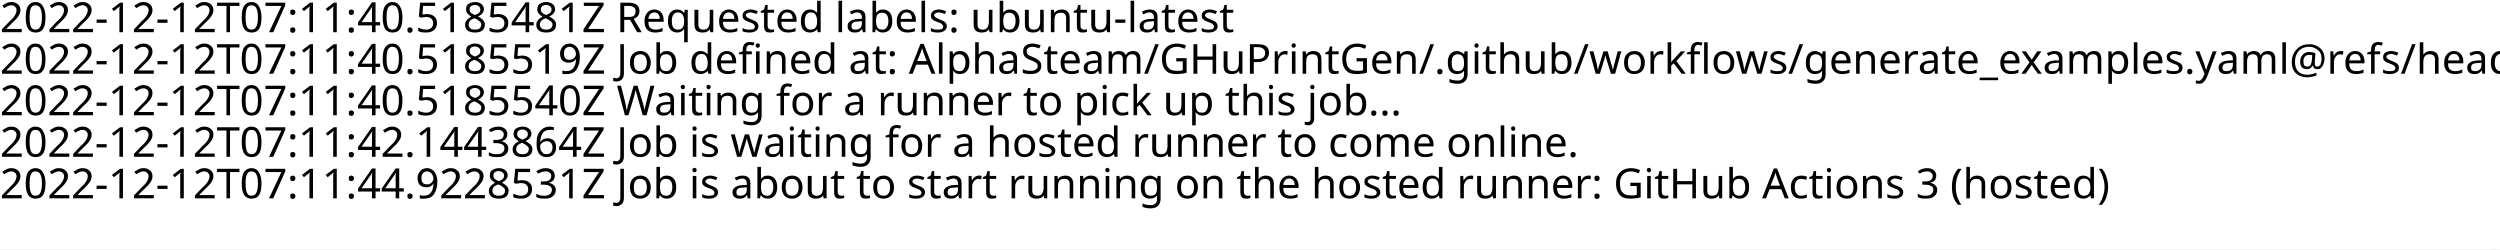
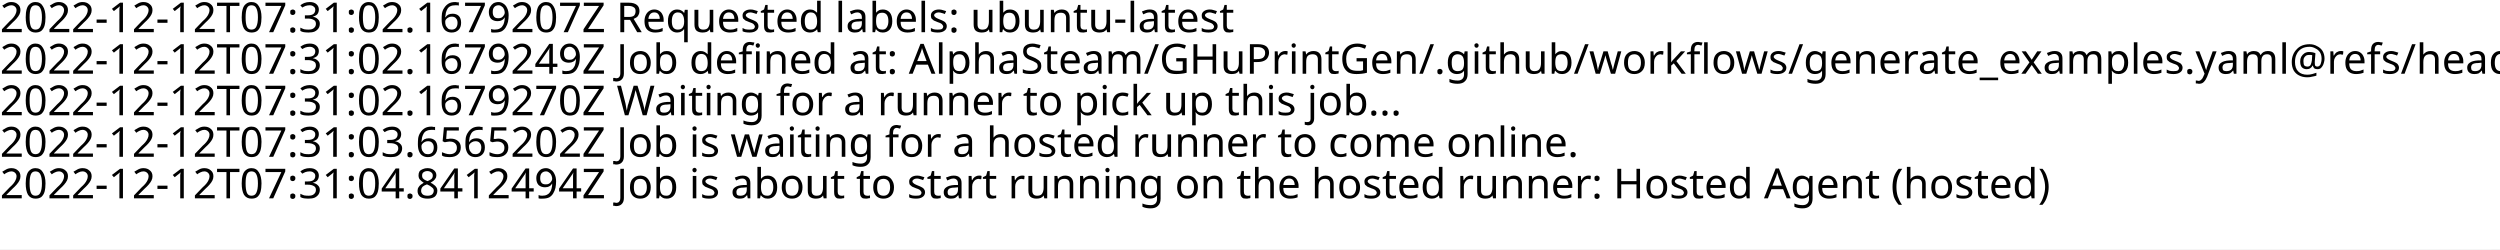
<svg xmlns="http://www.w3.org/2000/svg" baseProfile="full" height="12" version="1.1" width="120.4">
  <defs />
  <rect fill="white" height="100%" width="100%" x="0" y="0" />
  <rect fill="white" height="100%" width="120" x="0" y="0" />
  <g>
    <rect data-text-line="0" fill="white" height="2.3" width="120" x="0" y="0" />
    <rect data-text-line="1" fill="white" height="2.3" width="120" x="0" y="2" />
    <rect data-text-line="2" fill="white" height="2.3" width="120" x="0" y="4" />
    <rect data-text-line="3" fill="white" height="2.3" width="120" x="0" y="6" />
    <rect data-text-line="4" fill="white" height="2.3" width="120" x="0" y="8" />
  </g>
  <g fill="black" font-family="Sans" font-size="2" xml:space="preserve">
-     <text data-text-line="0" dominant-baseline="hanging" fill="black" x="0" y="0">2022-12-12T07:11:40.5185481Z Requested labels: ubuntu-latest
+     <text data-text-line="0" dominant-baseline="hanging" fill="black" x="0" y="0">2022-12-12T07:31:02.1679207Z Requested labels: ubuntu-latest
</text>
-     <text data-text-line="1" dominant-baseline="hanging" fill="black" x="0" y="2">2022-12-12T07:11:40.5185519Z Job defined at: AlphaSteam/GHuPrintGen/.github/workflows/generate_examples.yaml@refs/heads/integrate_uPrintGen
+     <text data-text-line="1" dominant-baseline="hanging" fill="black" x="0" y="2">2022-12-12T07:31:02.1679249Z Job defined at: AlphaSteam/GHuPrintGen/.github/workflows/generate_examples.yaml@refs/heads/develop
</text>
-     <text data-text-line="2" dominant-baseline="hanging" fill="black" x="0" y="4">2022-12-12T07:11:40.5185540Z Waiting for a runner to pick up this job...
+     <text data-text-line="2" dominant-baseline="hanging" fill="black" x="0" y="4">2022-12-12T07:31:02.1679270Z Waiting for a runner to pick up this job...
</text>
-     <text data-text-line="3" dominant-baseline="hanging" fill="black" x="0" y="6">2022-12-12T07:11:42.1443864Z Job is waiting for a hosted runner to come online.
+     <text data-text-line="3" dominant-baseline="hanging" fill="black" x="0" y="6">2022-12-12T07:31:03.6565202Z Job is waiting for a hosted runner to come online.
</text>
-     <text data-text-line="4" dominant-baseline="hanging" fill="black" x="0" y="8">2022-12-12T07:11:44.9228531Z Job is about to start running on the hosted runner: GitHub Actions 3 (hosted)
+     <text data-text-line="4" dominant-baseline="hanging" fill="black" x="0" y="8">2022-12-12T07:31:04.8412494Z Job is about to start running on the hosted runner: Hosted Agent (hosted)
</text>
  </g>
</svg>
